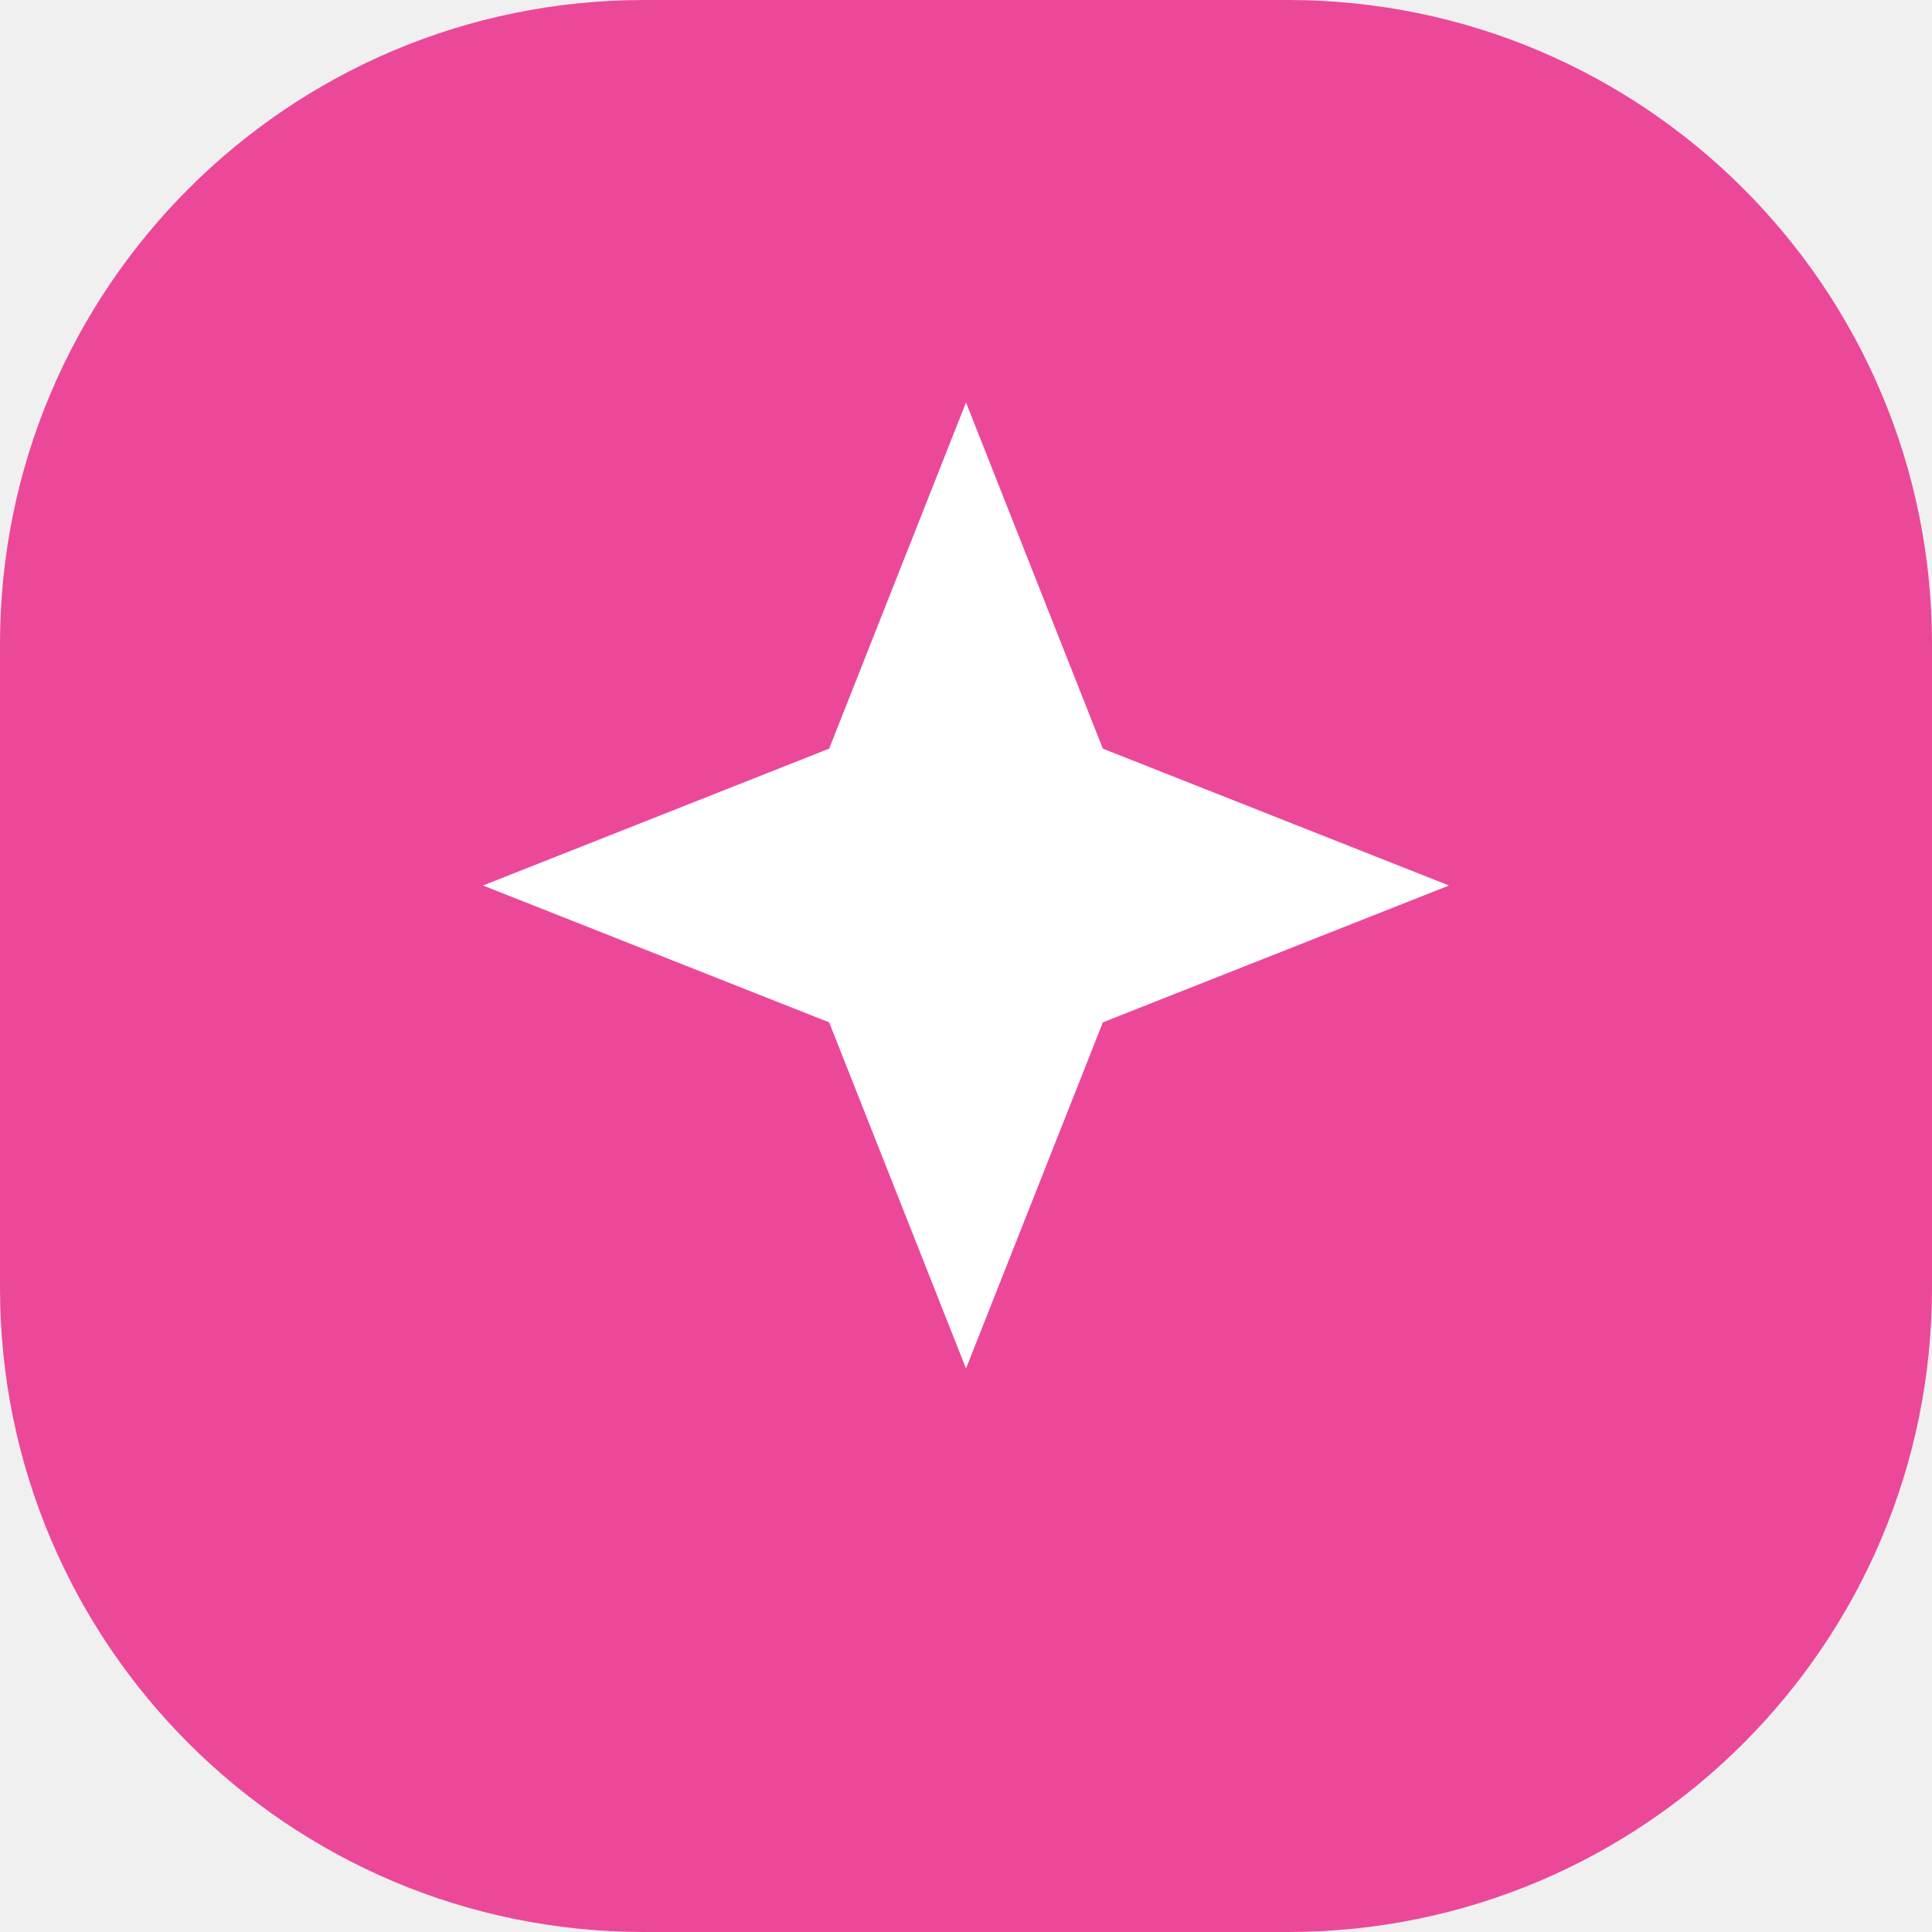
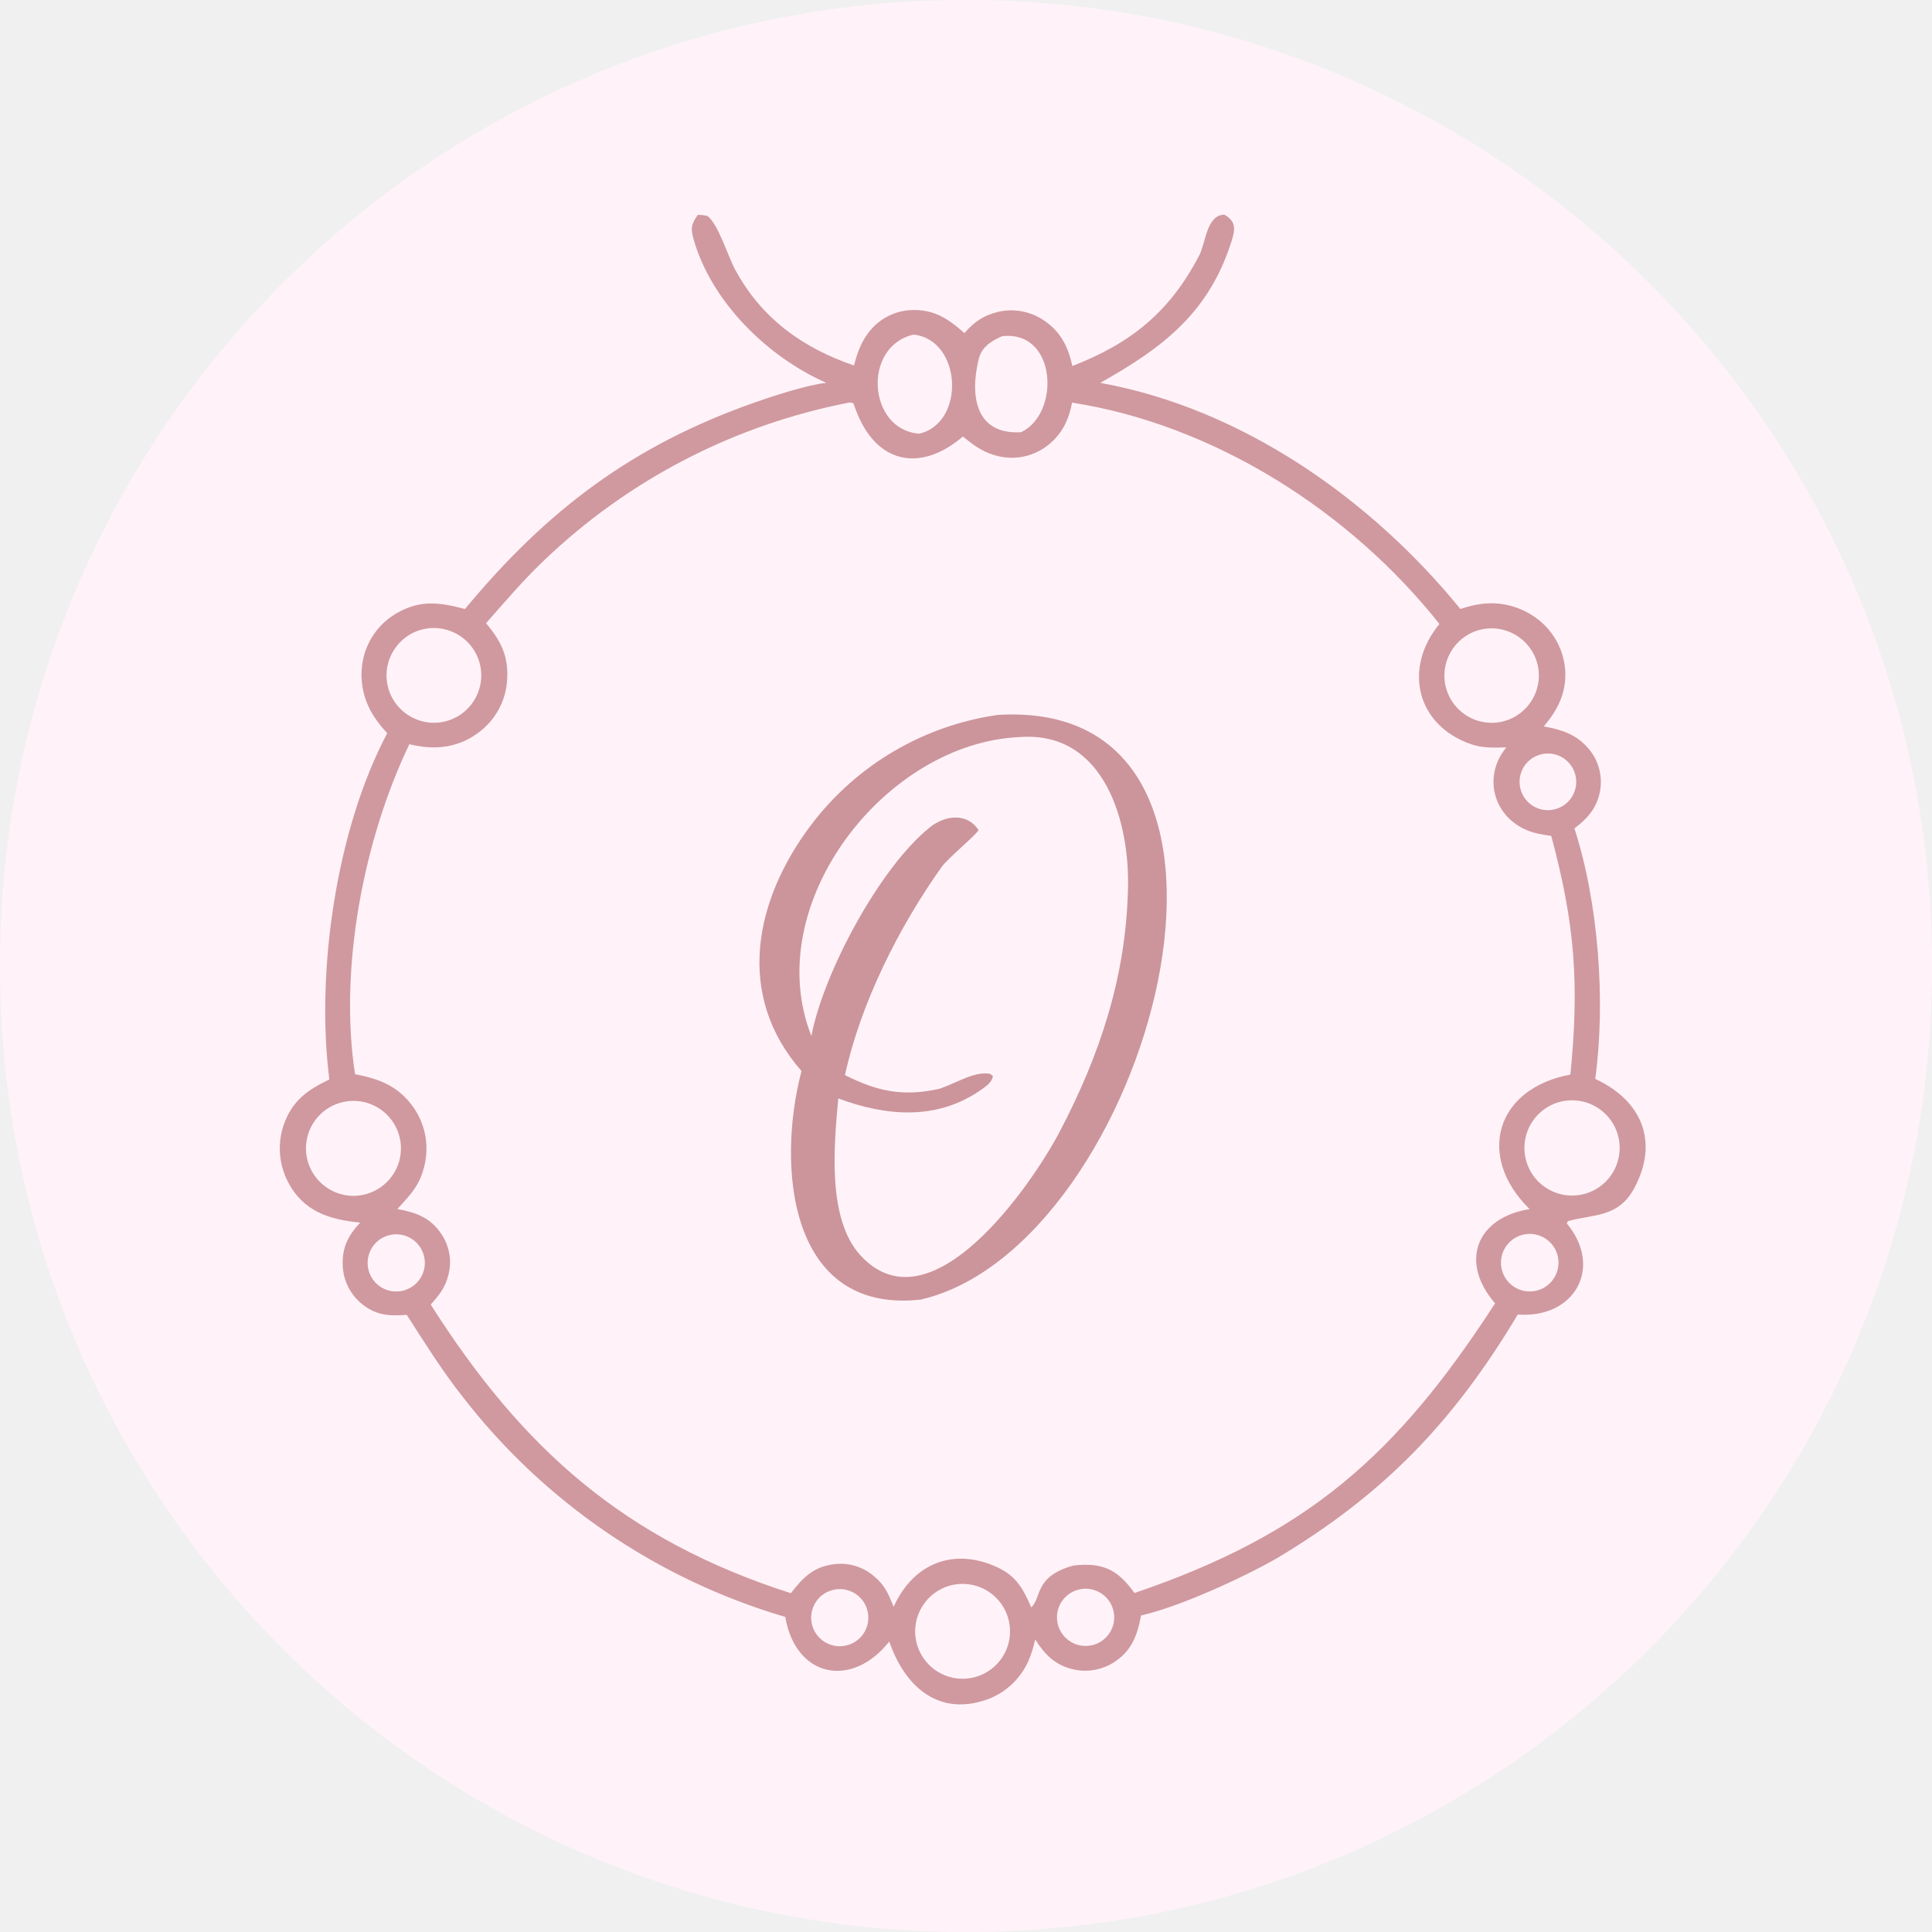
- <svg xmlns="http://www.w3.org/2000/svg" preserveAspectRatio="none" overflow="visible" style="display: block;" width="24" height="24" viewBox="0 0 24 24" fill="none">
-   <g id="Frame" clip-path="url(#clip0_0_31)">
-     <path id="Vector" d="M16 0H8C3.582 0 0 3.582 0 8V16C0 20.418 3.582 24 8 24H16C20.418 24 24 20.418 24 16V8C24 3.582 20.418 0 16 0Z" fill="#EC4899" />
-     <path id="Vector_2" d="M12 5L13.7 9.3L18 11L13.7 12.7L12 17L10.3 12.7L6 11L10.3 9.3L12 5Z" fill="white" />
+ <svg xmlns="http://www.w3.org/2000/svg" preserveAspectRatio="none" overflow="visible" style="display: block;" width="36" height="36" viewBox="0 0 36 36" fill="none">
+   <g id="Image (Odiyuki)" clip-path="url(#clip0_0_33)">
+     <circle id="Ellipse 1" cx="18" cy="18" r="18" fill="#FFF3F9" />
+     <g id="Group 1">
+       <path id="Vector" d="M19.982 6.82C21.075 6.397 21.801 5.81 22.348 4.754C22.468 4.522 22.483 4.004 22.814 4C23.028 4.121 23.021 4.259 22.953 4.479C22.534 5.826 21.667 6.48 20.502 7.134C23.14 7.611 25.54 9.294 27.213 11.348C27.343 11.303 27.477 11.27 27.614 11.252C28 11.205 28.389 11.318 28.689 11.566C28.969 11.796 29.142 12.132 29.166 12.494C29.19 12.908 29.026 13.23 28.766 13.535C29.093 13.596 29.367 13.678 29.596 13.945C29.771 14.146 29.854 14.412 29.824 14.677C29.784 15.019 29.602 15.238 29.337 15.436C29.787 16.823 29.922 18.666 29.725 20.104C30.587 20.502 30.915 21.266 30.458 22.129C30.158 22.696 29.695 22.62 29.215 22.755L29.195 22.797C29.88 23.62 29.337 24.575 28.282 24.494C27.084 26.495 25.793 27.841 23.786 29.04C23.157 29.399 21.975 29.943 21.261 30.102C21.256 30.127 21.251 30.151 21.247 30.176C21.178 30.517 21.059 30.785 20.748 30.98C20.523 31.12 20.252 31.166 19.994 31.105C19.659 31.027 19.465 30.827 19.289 30.548C19.257 30.693 19.217 30.833 19.154 30.969C19.003 31.296 18.726 31.549 18.387 31.67C17.469 31.99 16.852 31.407 16.57 30.587C15.882 31.463 14.828 31.27 14.632 30.129C12.236 29.425 10.124 27.98 8.6 26C8.226 25.522 7.906 25.011 7.579 24.5C7.241 24.529 6.977 24.506 6.708 24.267C6.51 24.09 6.394 23.84 6.386 23.575C6.374 23.237 6.491 23.018 6.712 22.781C6.135 22.727 5.643 22.57 5.361 22.013C5.195 21.687 5.168 21.307 5.286 20.96C5.446 20.506 5.733 20.307 6.137 20.114C5.881 18.113 6.266 15.449 7.216 13.662C7.121 13.559 7.048 13.471 6.971 13.353C6.754 13.025 6.683 12.622 6.776 12.24C6.864 11.891 7.092 11.593 7.406 11.418C7.846 11.169 8.212 11.229 8.664 11.348C10.188 9.511 11.778 8.302 14.064 7.499C14.405 7.379 15.056 7.167 15.398 7.134C14.306 6.653 13.26 5.633 12.925 4.462C12.862 4.242 12.886 4.174 13.003 4.002C13.087 4.005 13.097 4.008 13.18 4.023C13.383 4.169 13.558 4.765 13.703 5.032C14.195 5.939 14.967 6.488 15.913 6.81C15.978 6.561 16.056 6.341 16.227 6.143C16.417 5.922 16.691 5.789 16.982 5.778C17.404 5.759 17.677 5.945 17.971 6.207C18.145 6.005 18.32 5.88 18.585 5.814C18.876 5.743 19.185 5.795 19.436 5.96C19.758 6.168 19.904 6.458 19.982 6.82ZM9.057 11.612C9.339 11.947 9.488 12.244 9.447 12.706C9.416 13.067 9.236 13.399 8.952 13.623C8.558 13.937 8.104 13.986 7.628 13.867C6.774 15.646 6.313 18.051 6.616 20.017C7.072 20.101 7.439 20.245 7.716 20.651C7.92 20.952 7.993 21.323 7.918 21.679C7.833 22.082 7.659 22.248 7.404 22.528C7.752 22.593 8.019 22.683 8.231 23.004C8.377 23.225 8.423 23.498 8.356 23.754C8.294 23.999 8.189 24.124 8.026 24.309C9.734 26.996 11.63 28.689 14.736 29.687C14.959 29.401 15.154 29.192 15.547 29.146C15.804 29.114 16.063 29.189 16.264 29.352C16.489 29.534 16.548 29.685 16.652 29.94C17.017 29.129 17.774 28.826 18.588 29.206C18.935 29.367 19.068 29.607 19.215 29.949C19.414 29.781 19.26 29.376 20.002 29.171C20.546 29.11 20.824 29.244 21.14 29.683C24.37 28.586 26.029 27.109 27.859 24.286C27.193 23.521 27.503 22.689 28.502 22.53C27.502 21.549 27.868 20.282 29.262 20.023C29.429 18.33 29.348 17.22 28.905 15.576C28.748 15.552 28.607 15.534 28.458 15.472C27.819 15.209 27.627 14.46 28.068 13.927C27.839 13.929 27.632 13.944 27.413 13.868C26.376 13.509 26.151 12.436 26.822 11.627C25.158 9.53 22.634 7.918 19.976 7.502C19.913 7.843 19.771 8.124 19.481 8.33C19.238 8.503 18.935 8.567 18.643 8.509C18.359 8.453 18.162 8.317 17.943 8.134C17.131 8.824 16.306 8.628 15.94 7.619L15.901 7.514C15.795 7.488 15.843 7.499 15.832 7.5C13.688 7.913 11.709 8.936 10.133 10.447C9.725 10.838 9.424 11.197 9.057 11.612ZM28.685 24.033C28.867 23.968 28.999 23.81 29.032 23.62C29.066 23.43 28.994 23.236 28.845 23.114C28.695 22.991 28.492 22.959 28.311 23.028C28.038 23.134 27.899 23.44 28.002 23.715C28.104 23.99 28.409 24.132 28.685 24.033ZM19.025 8.054C19.764 7.708 19.693 6.141 18.67 6.266C18.463 6.357 18.289 6.469 18.235 6.698C18.066 7.405 18.192 8.1 19.025 8.054ZM20.381 30.648C20.665 30.563 20.826 30.263 20.738 29.98C20.65 29.696 20.349 29.538 20.066 29.629C19.845 29.7 19.695 29.905 19.695 30.137C19.695 30.306 19.775 30.464 19.91 30.564C20.045 30.665 20.22 30.696 20.381 30.648ZM17.02 6.235C16.06 6.461 16.175 8.014 17.131 8.081C18.001 7.874 17.918 6.323 17.02 6.235ZM7.551 24.038C7.828 23.946 7.98 23.648 7.891 23.37C7.802 23.092 7.505 22.937 7.226 23.023C7.043 23.079 6.904 23.23 6.863 23.417C6.821 23.604 6.884 23.8 7.026 23.928C7.168 24.057 7.369 24.098 7.551 24.038ZM15.518 29.627C15.231 29.698 15.058 29.99 15.132 30.277C15.207 30.563 15.5 30.734 15.785 30.657C16.068 30.582 16.237 30.293 16.163 30.009C16.09 29.726 15.802 29.555 15.518 29.627ZM29.024 15.064C29.297 14.964 29.437 14.664 29.34 14.391C29.242 14.118 28.943 13.974 28.669 14.07C28.392 14.166 28.247 14.47 28.346 14.746C28.444 15.022 28.749 15.165 29.024 15.064ZM27.64 11.722C27.164 11.807 26.846 12.259 26.927 12.736C27.008 13.213 27.459 13.535 27.936 13.457C28.418 13.378 28.743 12.922 28.662 12.441C28.579 11.96 28.121 11.637 27.64 11.722ZM7.908 11.72C7.43 11.818 7.122 12.286 7.221 12.764C7.32 13.242 7.788 13.548 8.266 13.449C8.742 13.349 9.048 12.883 8.949 12.406C8.851 11.93 8.385 11.623 7.908 11.72ZM17.806 29.523C17.331 29.594 16.999 30.033 17.06 30.51C17.121 30.987 17.553 31.328 18.031 31.276C18.349 31.242 18.624 31.038 18.75 30.744C18.875 30.45 18.831 30.11 18.636 29.857C18.44 29.604 18.123 29.476 17.806 29.523ZM6.38 20.538C5.91 20.65 5.617 21.119 5.723 21.591C5.829 22.063 6.294 22.363 6.767 22.264C7.079 22.198 7.332 21.97 7.429 21.666C7.526 21.362 7.451 21.029 7.234 20.796C7.017 20.562 6.691 20.463 6.38 20.538ZM29.051 20.536C28.744 20.623 28.507 20.869 28.431 21.179C28.355 21.489 28.452 21.817 28.684 22.036C28.917 22.255 29.249 22.332 29.555 22.238C29.932 22.122 30.187 21.77 30.18 21.374C30.175 21.099 30.043 20.842 29.822 20.678C29.601 20.514 29.316 20.461 29.051 20.536Z" fill="#D0999F" />
+       <path id="Vector_2" d="M18.594 13.321C24.22 12.983 21.403 23.239 17.156 24.216C14.679 24.49 14.473 21.702 14.935 19.957C13.696 18.545 14.053 16.773 15.119 15.364C15.963 14.252 17.212 13.518 18.594 13.321ZM15.119 19.305C15.336 18.148 16.384 16.171 17.328 15.415C17.595 15.2 18.012 15.129 18.233 15.466C18.207 15.545 17.667 15.987 17.549 16.151C16.754 17.266 16.037 18.69 15.745 20.033C16.352 20.338 16.824 20.437 17.497 20.29C17.849 20.173 18.154 19.955 18.453 20.01L18.502 20.052C18.484 20.165 18.382 20.235 18.294 20.298C17.467 20.884 16.519 20.802 15.62 20.468C15.54 21.347 15.409 22.719 16.039 23.398C17.355 24.815 19.238 22.054 19.745 21.089C20.495 19.66 20.976 18.206 21.017 16.594C21.062 15.356 20.599 13.631 19.025 13.733C16.496 13.825 14.152 16.852 15.119 19.305Z" fill="#CC959B" />
+     </g>
  </g>
  <defs>
-     <clipPath id="clip0_0_31">
-       <rect width="24" height="24" fill="white" />
+     <clipPath id="clip0_0_33">
+       <rect width="36" height="36" fill="white" />
    </clipPath>
  </defs>
</svg>
